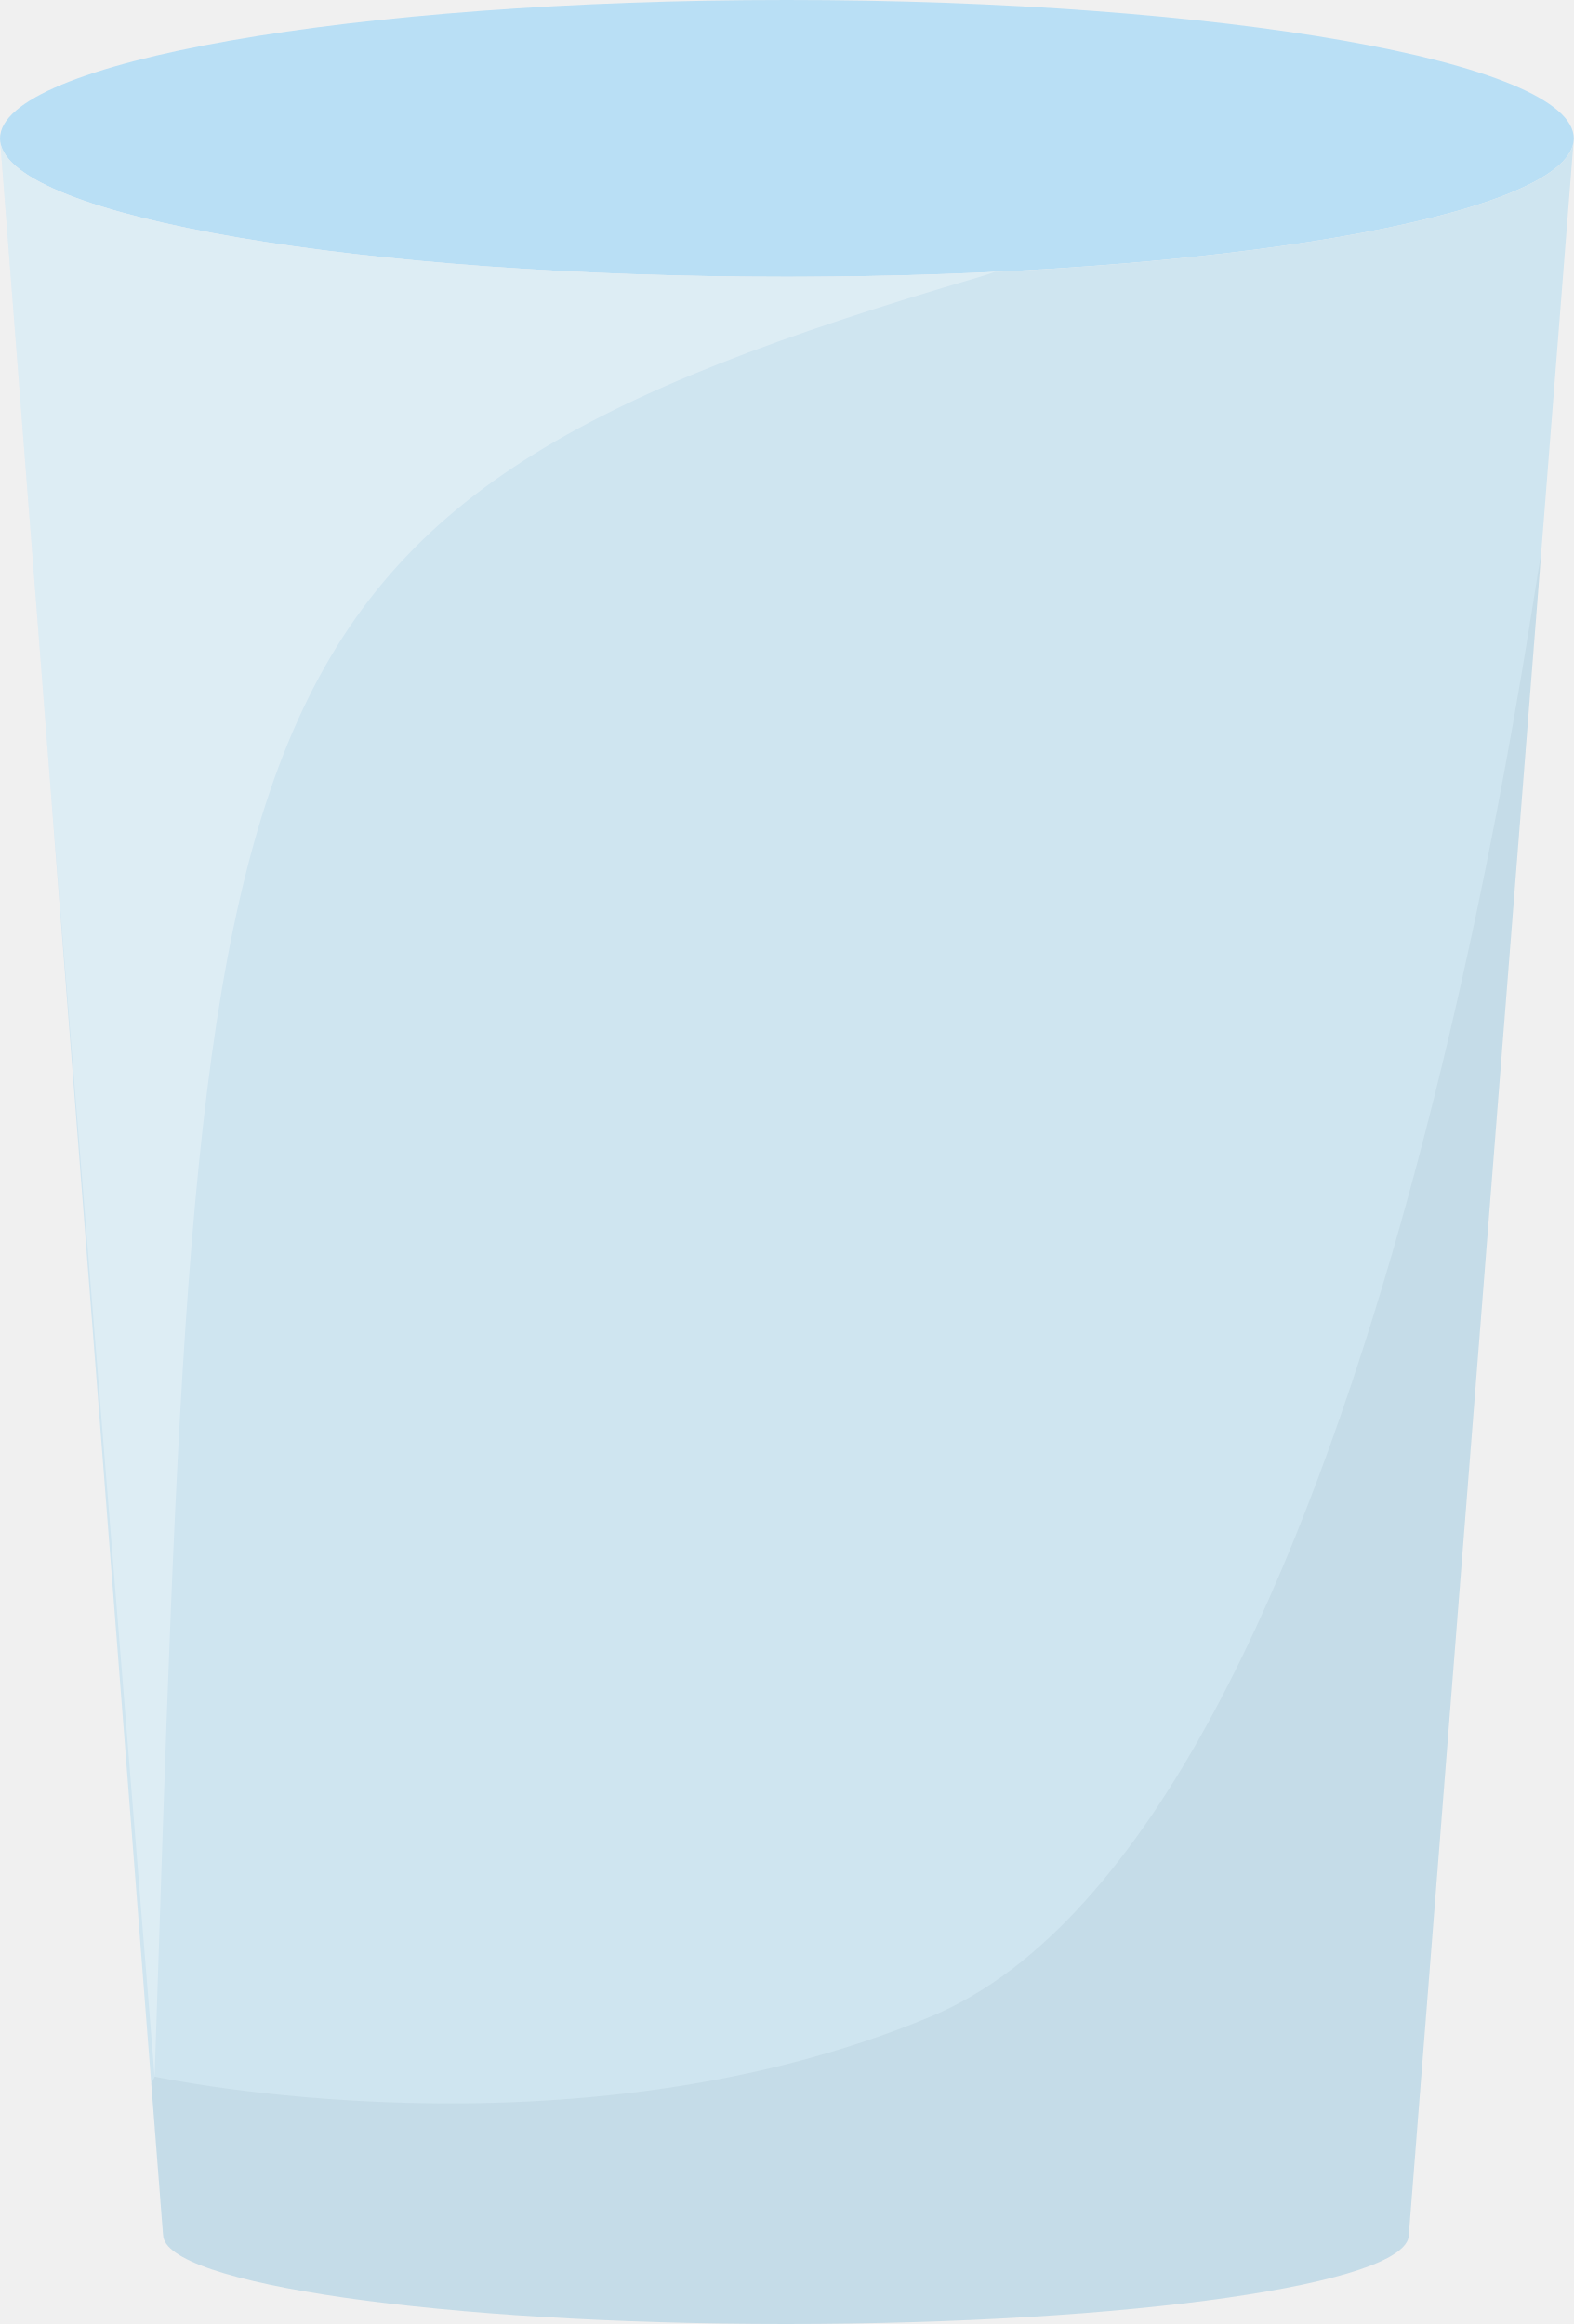
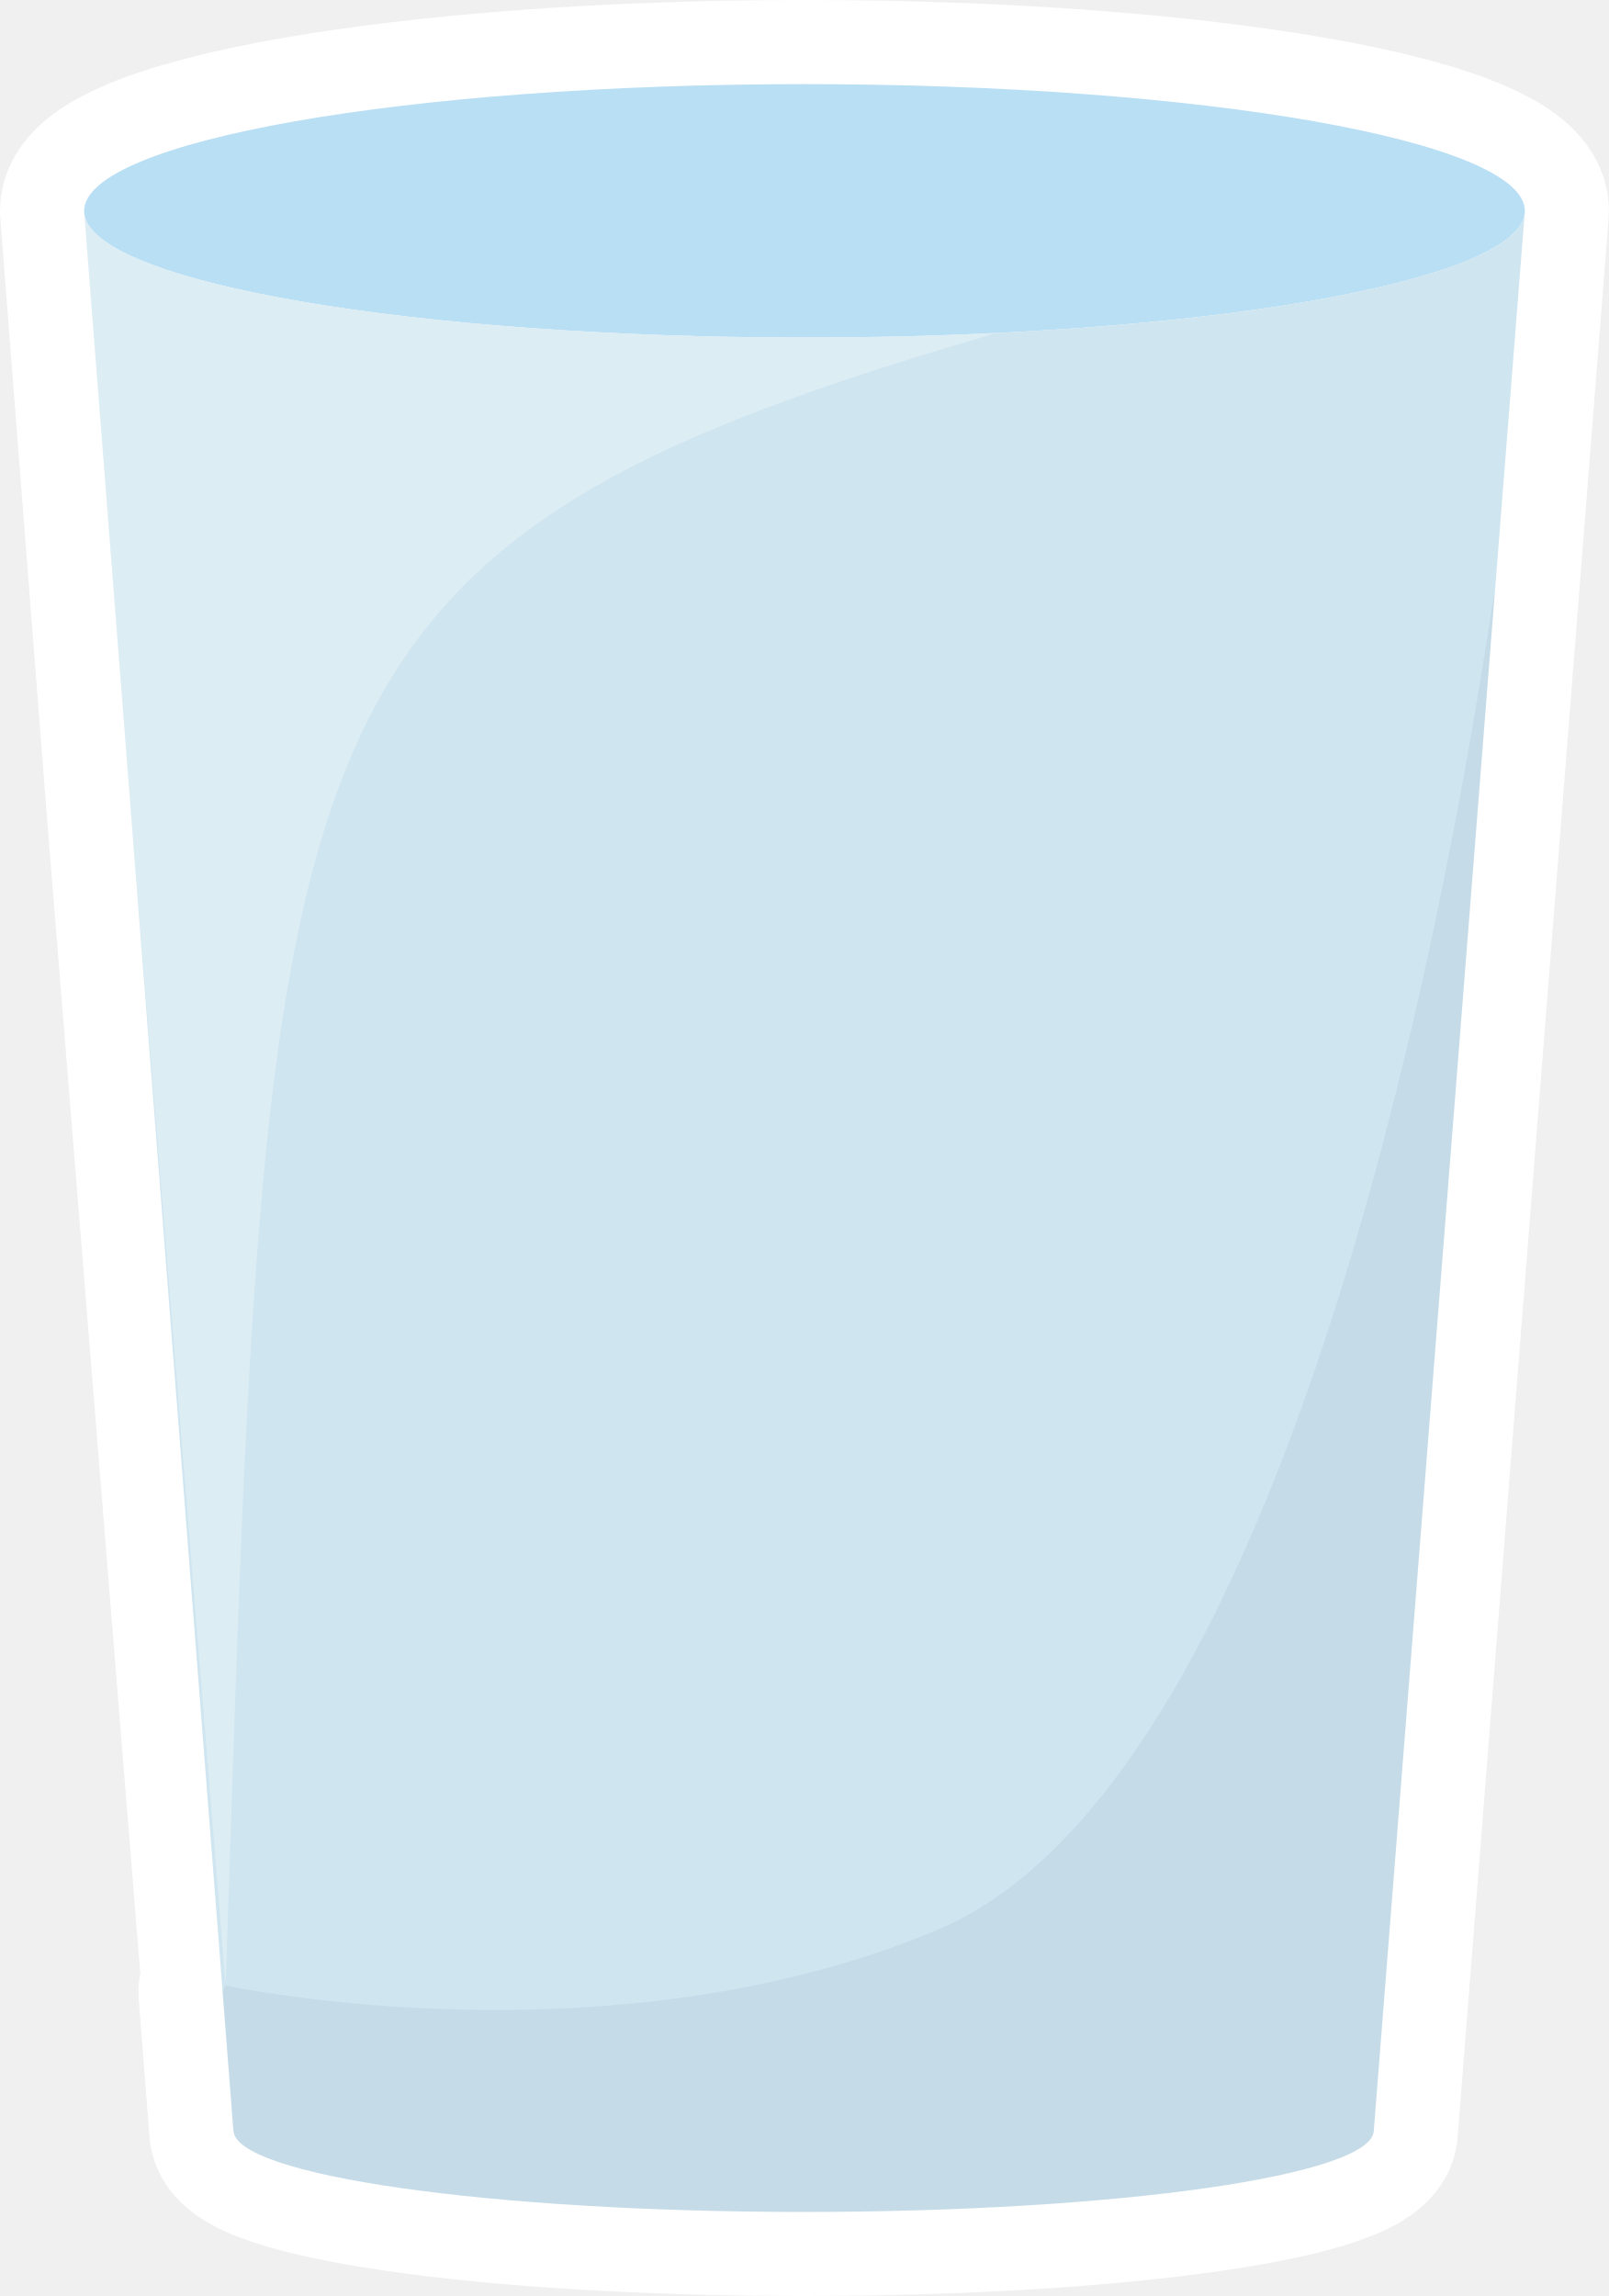
- <svg xmlns="http://www.w3.org/2000/svg" id="Layer_2" data-name="Layer 2" viewBox="0 0 119.91 177.09">
-   <defs>
-     <style>
-       .cls-1 {
-         fill: #fff;
-         opacity: .3;
-       }
- 
-       .cls-2 {
-         fill: #cfe5f0;
-       }
- 
-       .cls-3 {
-         fill: #b9dff5;
-       }
- 
-       .cls-4 {
-         fill: #0a223a;
-         opacity: .05;
-       }
-     </style>
-   </defs>
-   <g id="CUp">
-     <path class="cls-3" d="M119.91,10.55v.02c0,.08-.01.17-.02.25-.82,5.7-27.34,10.27-59.94,10.27S.87,16.52.02,10.83c-.01-.09-.02-.19-.02-.28C0,4.72,26.84,0,59.95,0s59.96,4.72,59.96,10.55Z" />
-     <path class="cls-2" d="M119.89,10.82l-12.55,159.47c0,3.75-21.24,6.8-47.46,6.8s-47.45-3.05-47.45-6.8h-.01L3.89,60.52.02,10.83c.85,5.69,27.36,10.26,59.93,10.26s59.12-4.57,59.94-10.27Z" />
-     <path class="cls-4" d="M117.41,42.32l-10.07,127.97c0,3.75-21.24,6.8-47.46,6.8s-47.45-3.05-47.45-6.8h0l-.9-11.53.26-.52s31.81,6.87,59.18-4.6c33.98-14.24,45.85-109.67,46.45-111.32Z" />
-     <path class="cls-1" d="M75.82,20.71c-.36.13-.74.26-1.15.38C14.41,38.73,15.28,52.47,11.78,158.24L3.89,60.52.02,10.83c.85,5.69,27.36,10.26,59.93,10.26,5.49,0,10.82-.13,15.87-.38Z" />
+ <svg xmlns="http://www.w3.org/2000/svg" id="Layer_2" data-name="Layer 2" viewBox="0 0 133.91 191.09">
+   <g id="White_Line_Items" data-name="White Line Items">
+     <path d="M66.95,7C33.84,7,7,11.72,7,17.55c0,.09.01.19.02.28l3.87,49.69,7.89,97.72-.26.51v.01l.9,11.53h.01c0,3.75,21.25,6.8,47.45,6.8s47.46-3.05,47.46-6.8l10.07-127.97,2.48-31.5c.01-.08.02-.17.02-.25v-.02c0-5.83-26.84-10.55-59.96-10.55Z" fill="#fff" stroke="#fff" stroke-linecap="round" stroke-linejoin="round" stroke-width="14" />
+     <g>
+       <path d="M126.913,17.553v.02c0,.08-.01.17-.02.25-.82,5.7-27.34,10.27-59.94,10.27S7.873,23.523,7.023,17.833c-.01-.09-.02-.19-.02-.28,0-5.83,26.84-10.55,59.95-10.55s59.96,4.72,59.96,10.55Z" fill="#b9dff5" />
+       <path d="M126.893,17.823l-12.55,159.47c0,3.75-21.24,6.8-47.46,6.8s-47.45-3.05-47.45-6.8h-.01l-8.53-109.77-3.87-49.69c.85,5.69,27.36,10.26,59.93,10.26s59.12-4.57,59.94-10.27Z" fill="#cfe5f0" />
+       <path d="M124.409,49.325l-10.07,127.97c0,3.75-21.24,6.8-47.46,6.8s-47.45-3.05-47.45-6.8h-.01l-.9-11.53.26-.52s31.808,6.871,59.18-4.599c33.98-14.239,45.85-109.671,46.45-111.321Z" fill="#0a223a" opacity=".05" />
+       <path d="M82.819,27.714c-.36.13-.74.26-1.15.38C21.409,45.734,22.279,59.474,18.779,165.244l-7.89-97.72-3.87-49.69c.85,5.69,27.36,10.26,59.93,10.26,5.49,0,10.82-.13,15.87-.38Z" fill="#fff" opacity=".3" />
+     </g>
  </g>
</svg>
